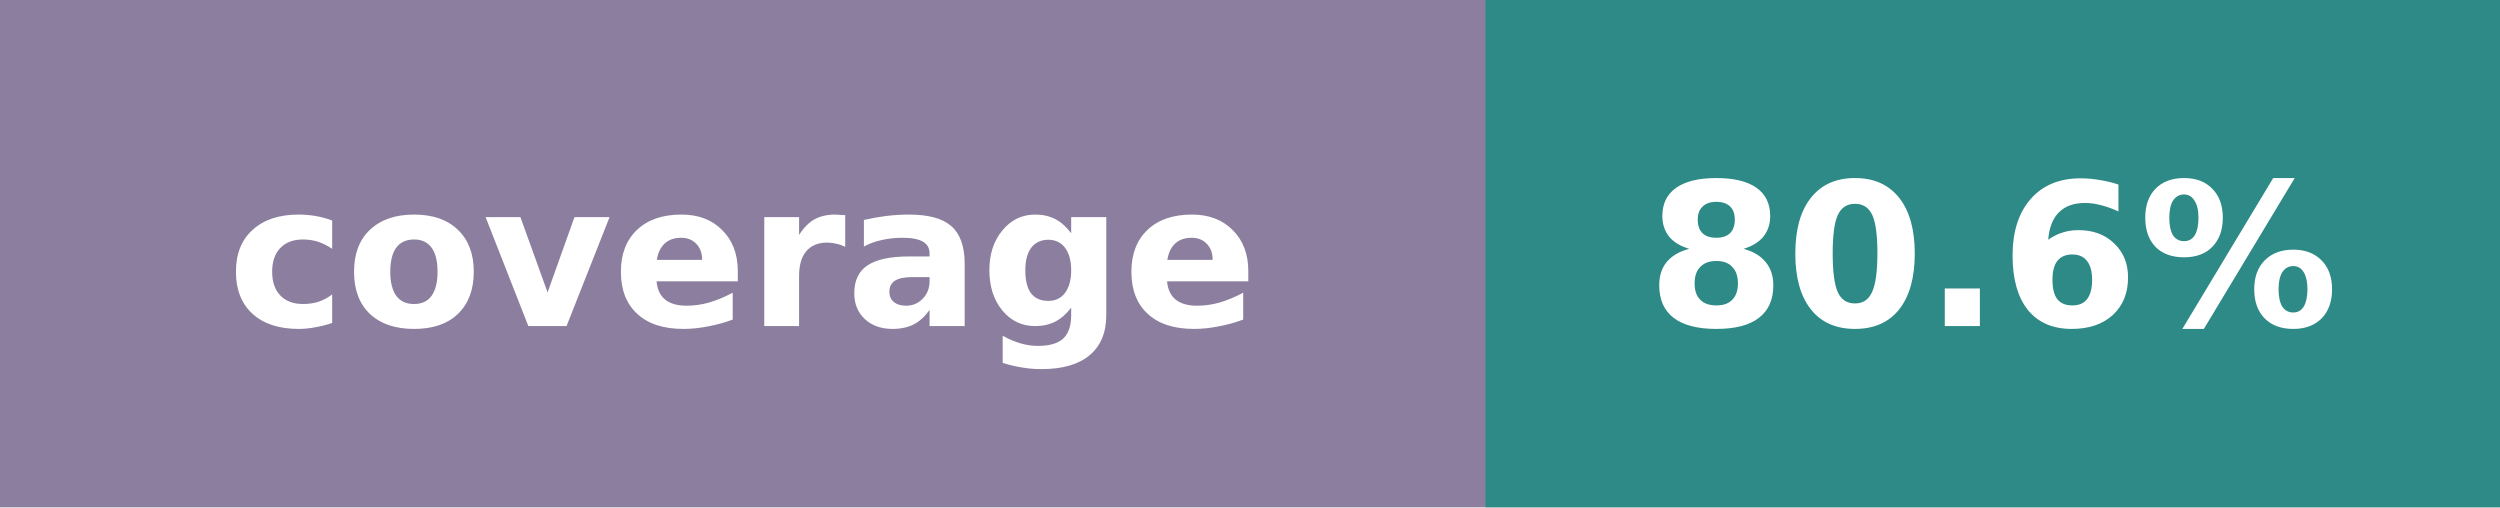
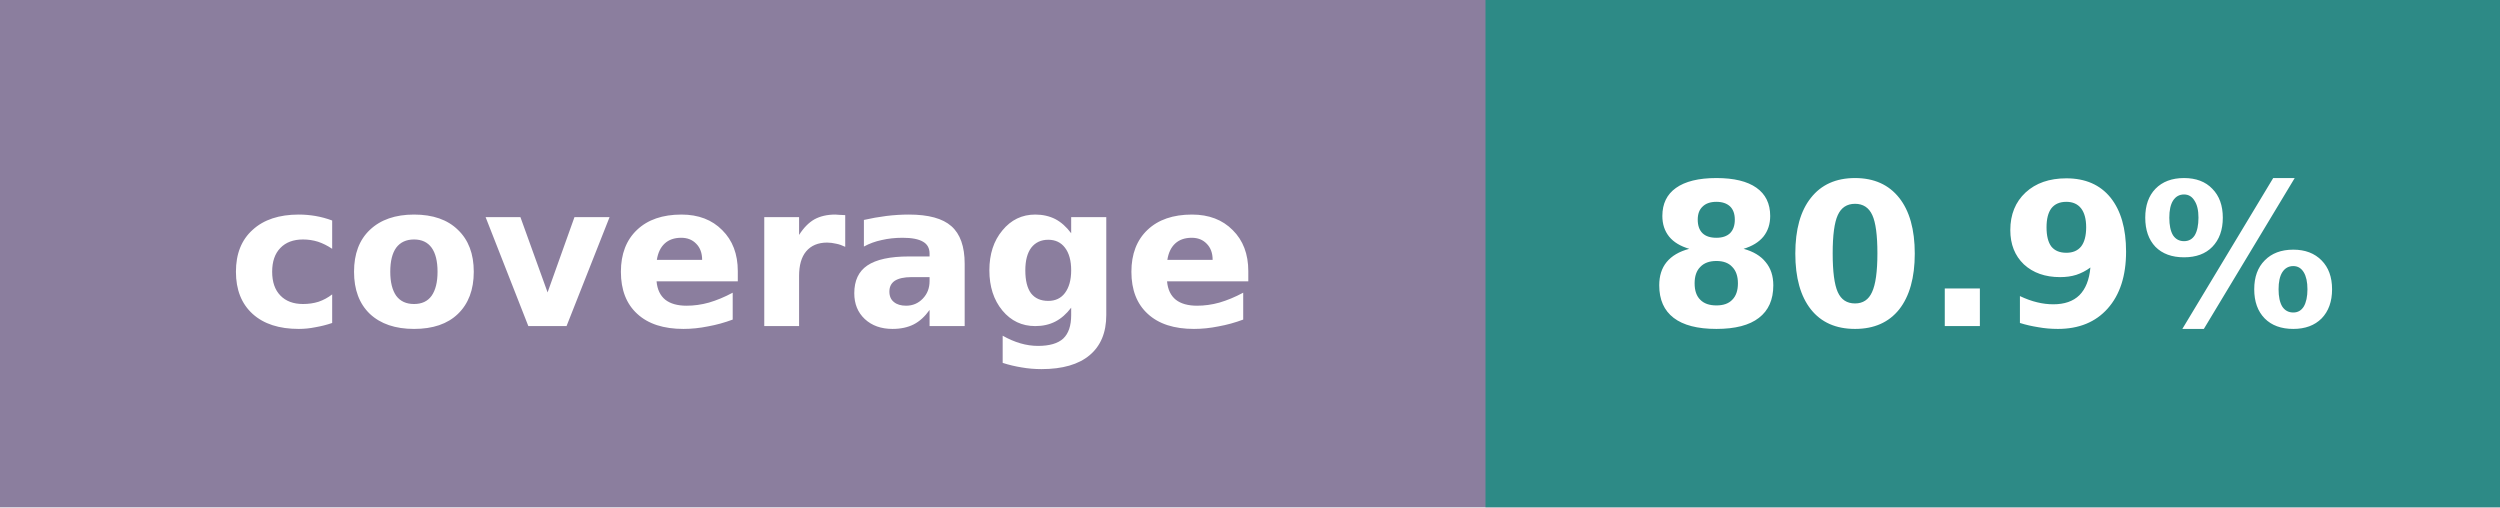
- <svg xmlns="http://www.w3.org/2000/svg" width="138" height="28" role="img" aria-label="coverage: 80.6%">
+ <svg xmlns="http://www.w3.org/2000/svg" width="138" height="28" role="img" aria-label="coverage: 80.9%">
  <rect width="138" height="28" fill="#8B7E9E" />
  <rect x="82" width="56" height="28" fill="#2D8A86" />
  <g fill="#fff" text-anchor="middle" font-family="Verdana,Geneva,DejaVu Sans,sans-serif" font-size="11" font-weight="700">
    <text x="41.0" y="18">coverage</text>
-     <text x="110.0" y="18">80.6%</text>
+     <text x="110.0" y="18">80.9%</text>
  </g>
</svg>
